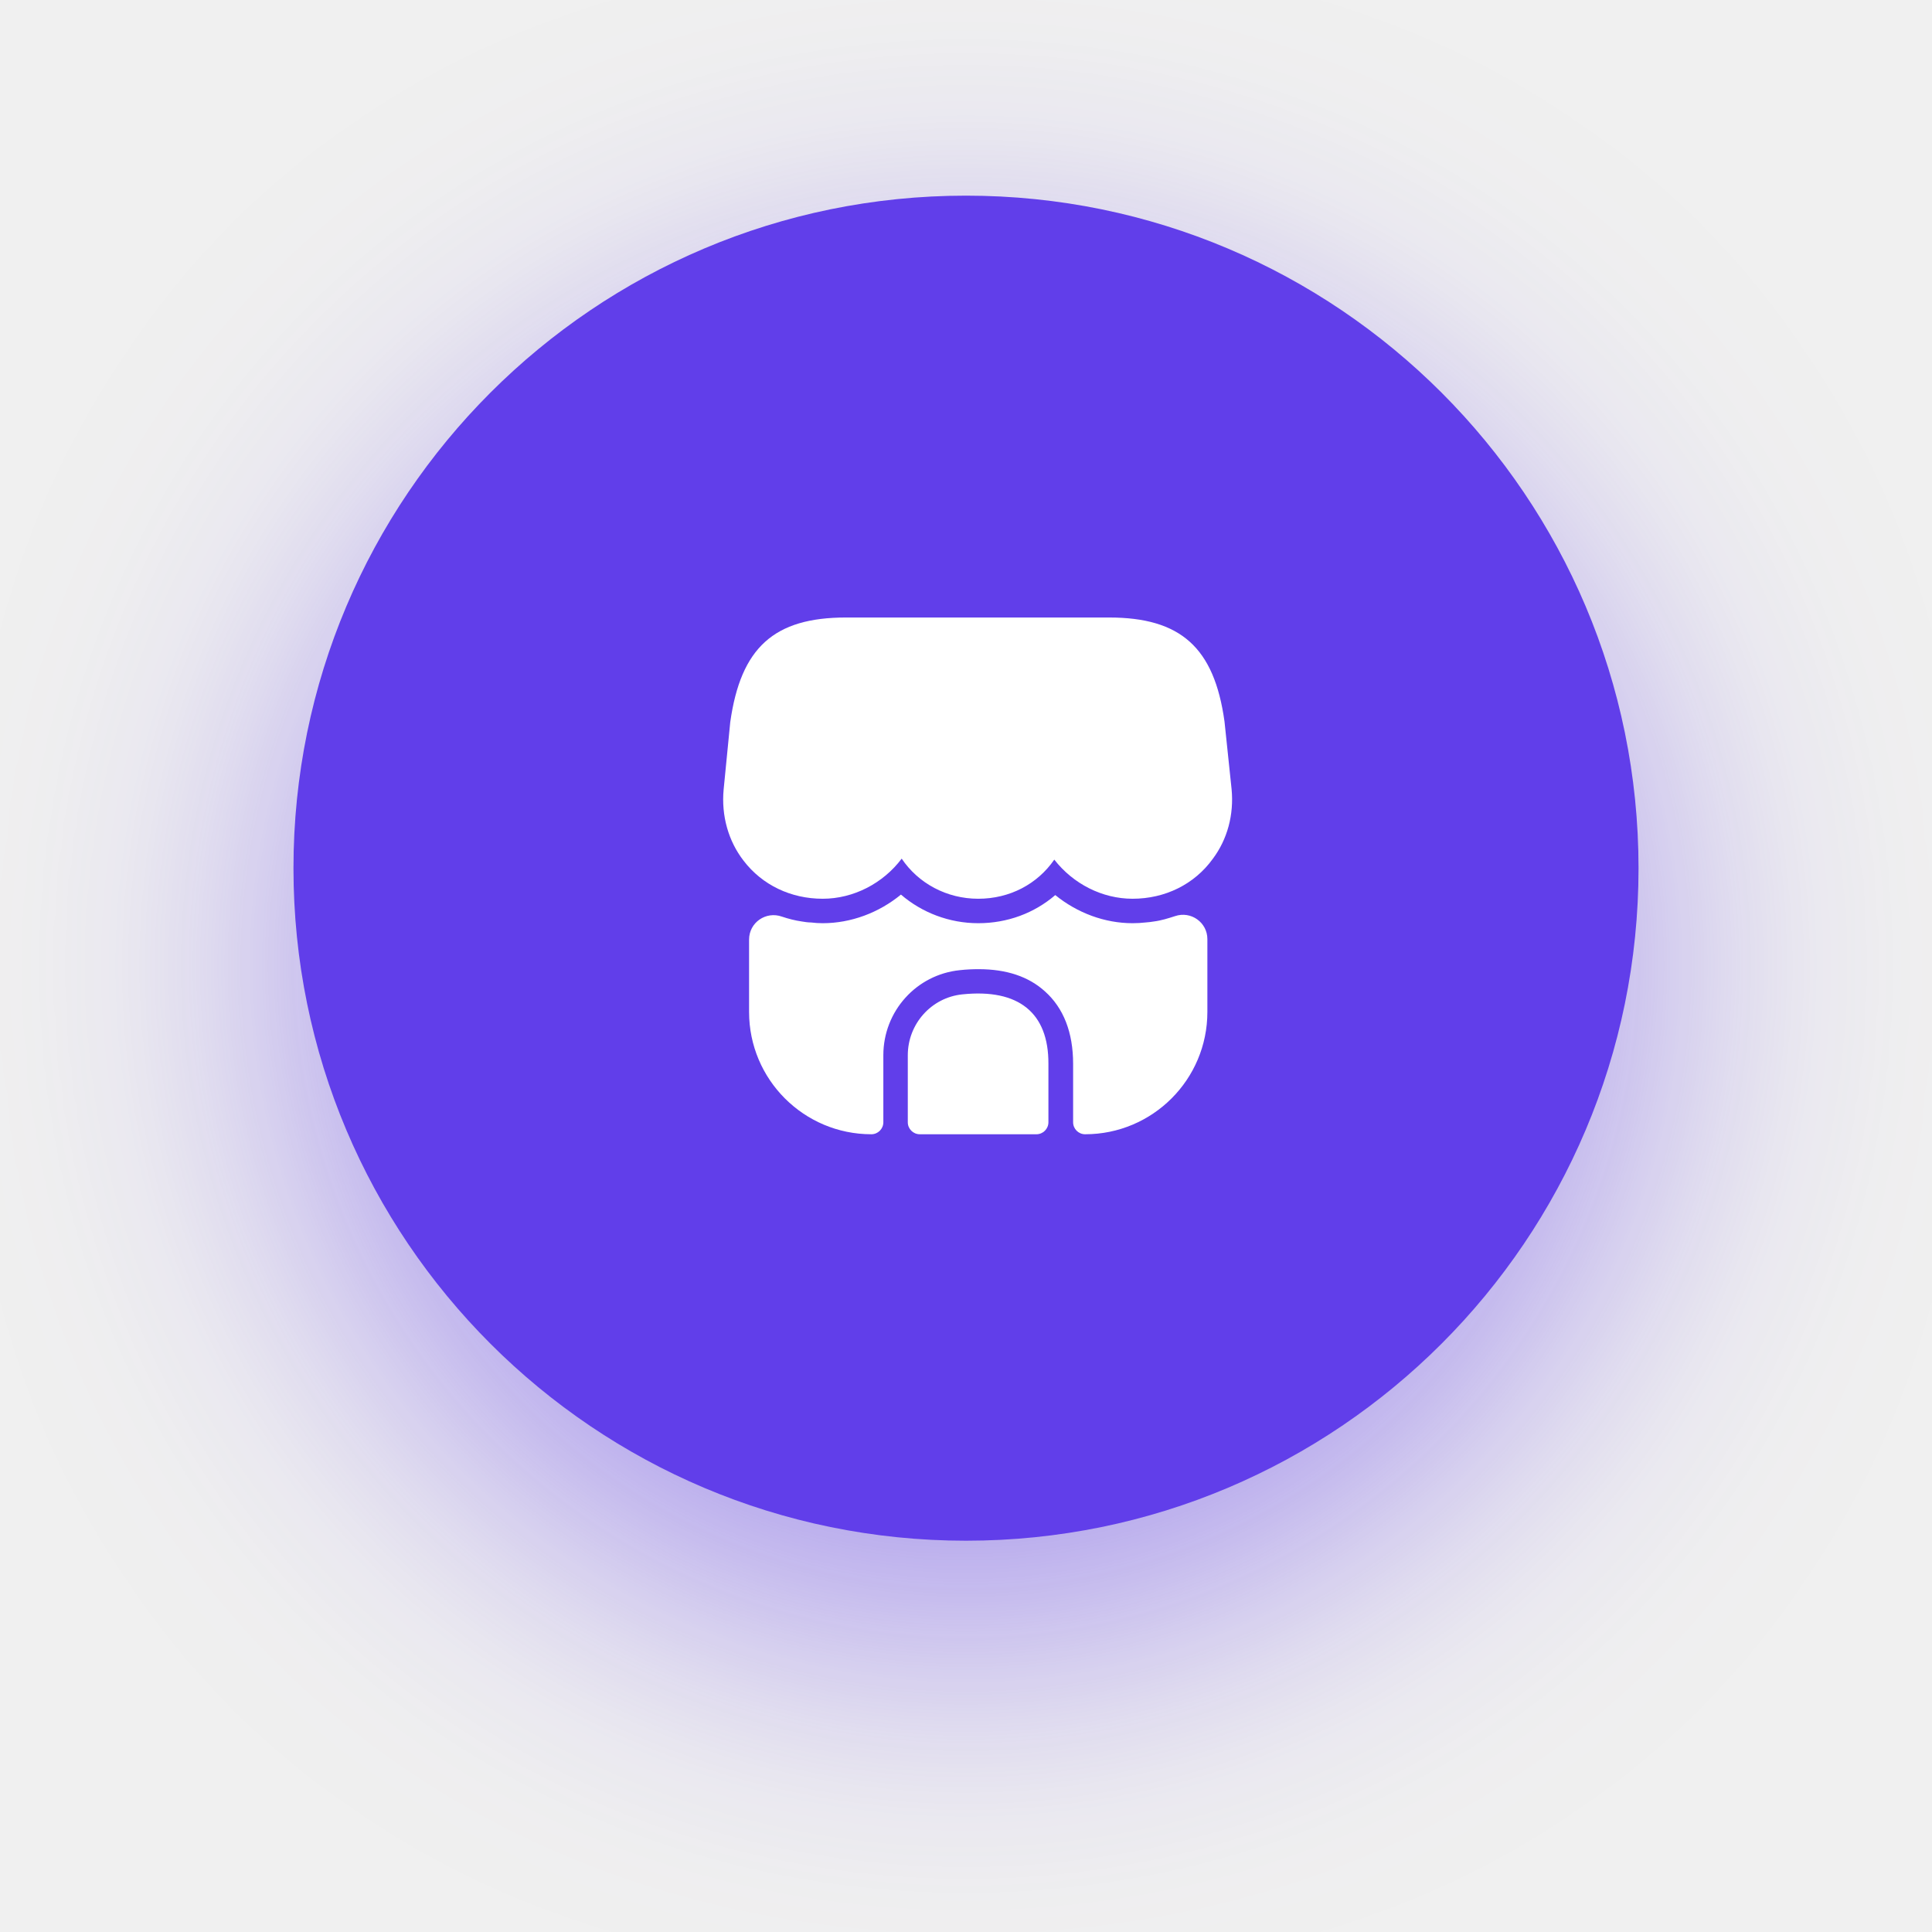
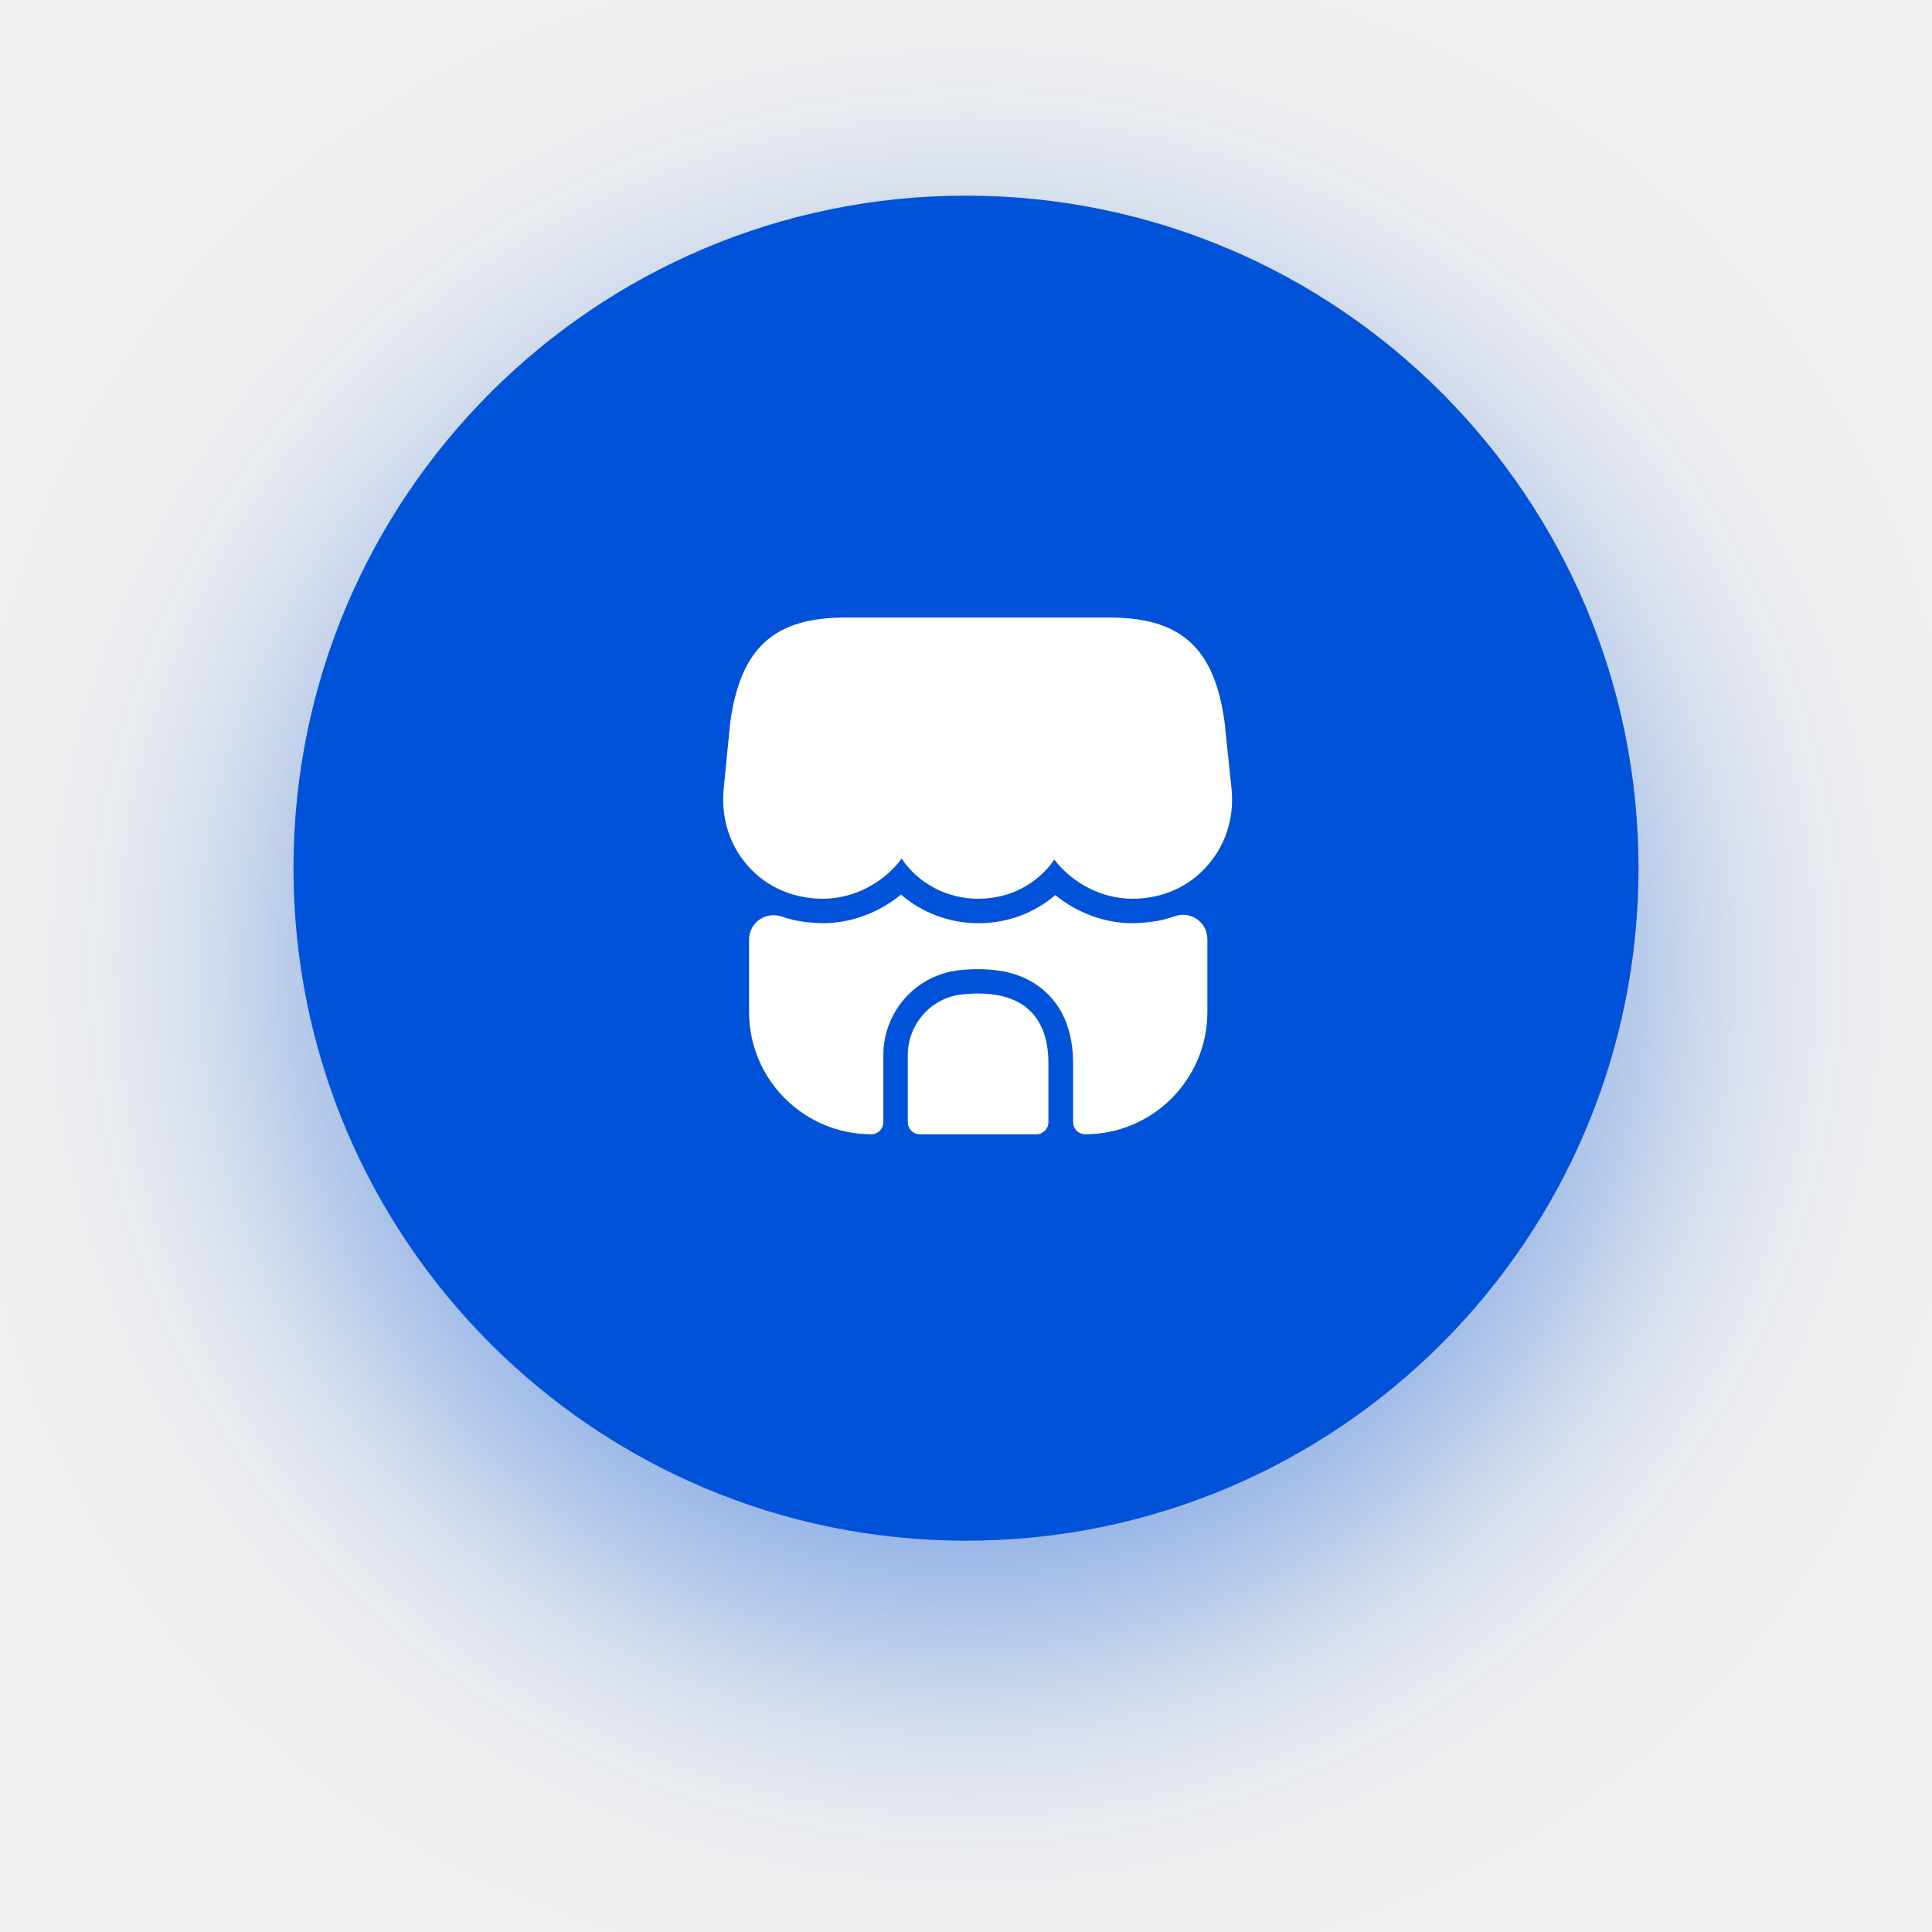
<svg xmlns="http://www.w3.org/2000/svg" width="79" height="79" viewBox="0 0 79 79" fill="none">
  <g filter="url(#filter0_d_27_3363)">
-     <rect x="12" y="8" width="55" height="55" rx="27.5" fill="#613EEA" />
+     <rect x="12" y="8" width="55" height="55" rx="27.5" fill="#0052D9" />
    <path d="M50.36 32.27L50.07 29.5C49.65 26.48 48.28 25.25 45.35 25.25H42.99H41.51H38.47H36.99H34.59C31.65 25.25 30.29 26.48 29.86 29.53L29.59 32.28C29.49 33.35 29.78 34.39 30.41 35.2C31.17 36.19 32.34 36.75 33.64 36.75C34.9 36.75 36.11 36.12 36.87 35.11C37.55 36.12 38.71 36.75 40 36.75C41.29 36.75 42.42 36.15 43.11 35.15C43.88 36.14 45.07 36.75 46.31 36.75C47.64 36.75 48.84 36.16 49.59 35.12C50.19 34.32 50.46 33.31 50.36 32.27Z" fill="white" />
    <path d="M39.35 40.66C38.08 40.79 37.12 41.87 37.12 43.15V45.89C37.12 46.16 37.34 46.38 37.61 46.38H42.38C42.65 46.38 42.87 46.16 42.87 45.89V43.5C42.88 41.41 41.65 40.42 39.35 40.66Z" fill="white" />
    <path d="M49.37 38.4V41.38C49.37 44.14 47.13 46.38 44.37 46.38C44.1 46.38 43.88 46.16 43.88 45.89V43.5C43.88 42.22 43.49 41.22 42.73 40.54C42.06 39.93 41.15 39.63 40.02 39.63C39.77 39.63 39.52 39.64 39.25 39.67C37.47 39.85 36.12 41.35 36.12 43.15V45.89C36.12 46.16 35.9 46.38 35.63 46.38C32.87 46.38 30.63 44.14 30.63 41.38V38.42C30.63 37.72 31.32 37.25 31.97 37.48C32.24 37.57 32.51 37.64 32.79 37.68C32.91 37.7 33.04 37.72 33.16 37.72C33.32 37.74 33.48 37.75 33.64 37.75C34.8 37.75 35.94 37.32 36.84 36.58C37.7 37.32 38.82 37.75 40 37.75C41.19 37.75 42.29 37.34 43.15 36.6C44.05 37.33 45.17 37.75 46.31 37.75C46.49 37.75 46.67 37.74 46.84 37.72C46.96 37.71 47.07 37.7 47.18 37.68C47.49 37.64 47.77 37.55 48.05 37.46C48.7 37.24 49.37 37.72 49.37 38.4Z" fill="white" />
  </g>
  <defs>
    <filter id="filter0_d_27_3363" x="0" y="0" width="79" height="79" filterUnits="userSpaceOnUse" color-interpolation-filters="sRGB">
      <feFlood flood-opacity="0" result="BackgroundImageFix" />
      <feColorMatrix in="SourceAlpha" type="matrix" values="0 0 0 0 0 0 0 0 0 0 0 0 0 0 0 0 0 0 127 0" result="hardAlpha" />
      <feOffset dy="4" />
      <feGaussianBlur stdDeviation="6" />
-       <feColorMatrix type="matrix" values="0 0 0 0 0.38 0 0 0 0 0.243 0 0 0 0 0.918 0 0 0 0.5 0" />
+       <feColorMatrix type="matrix" values="0 0 0 0 0 0 0 0 0 0.322 0 0 0 0 0.851 0 0 0 0.5 0" />
      <feBlend mode="normal" in2="BackgroundImageFix" result="effect1_dropShadow_27_3363" />
      <feBlend mode="normal" in="SourceGraphic" in2="effect1_dropShadow_27_3363" result="shape" />
    </filter>
  </defs>
</svg>
